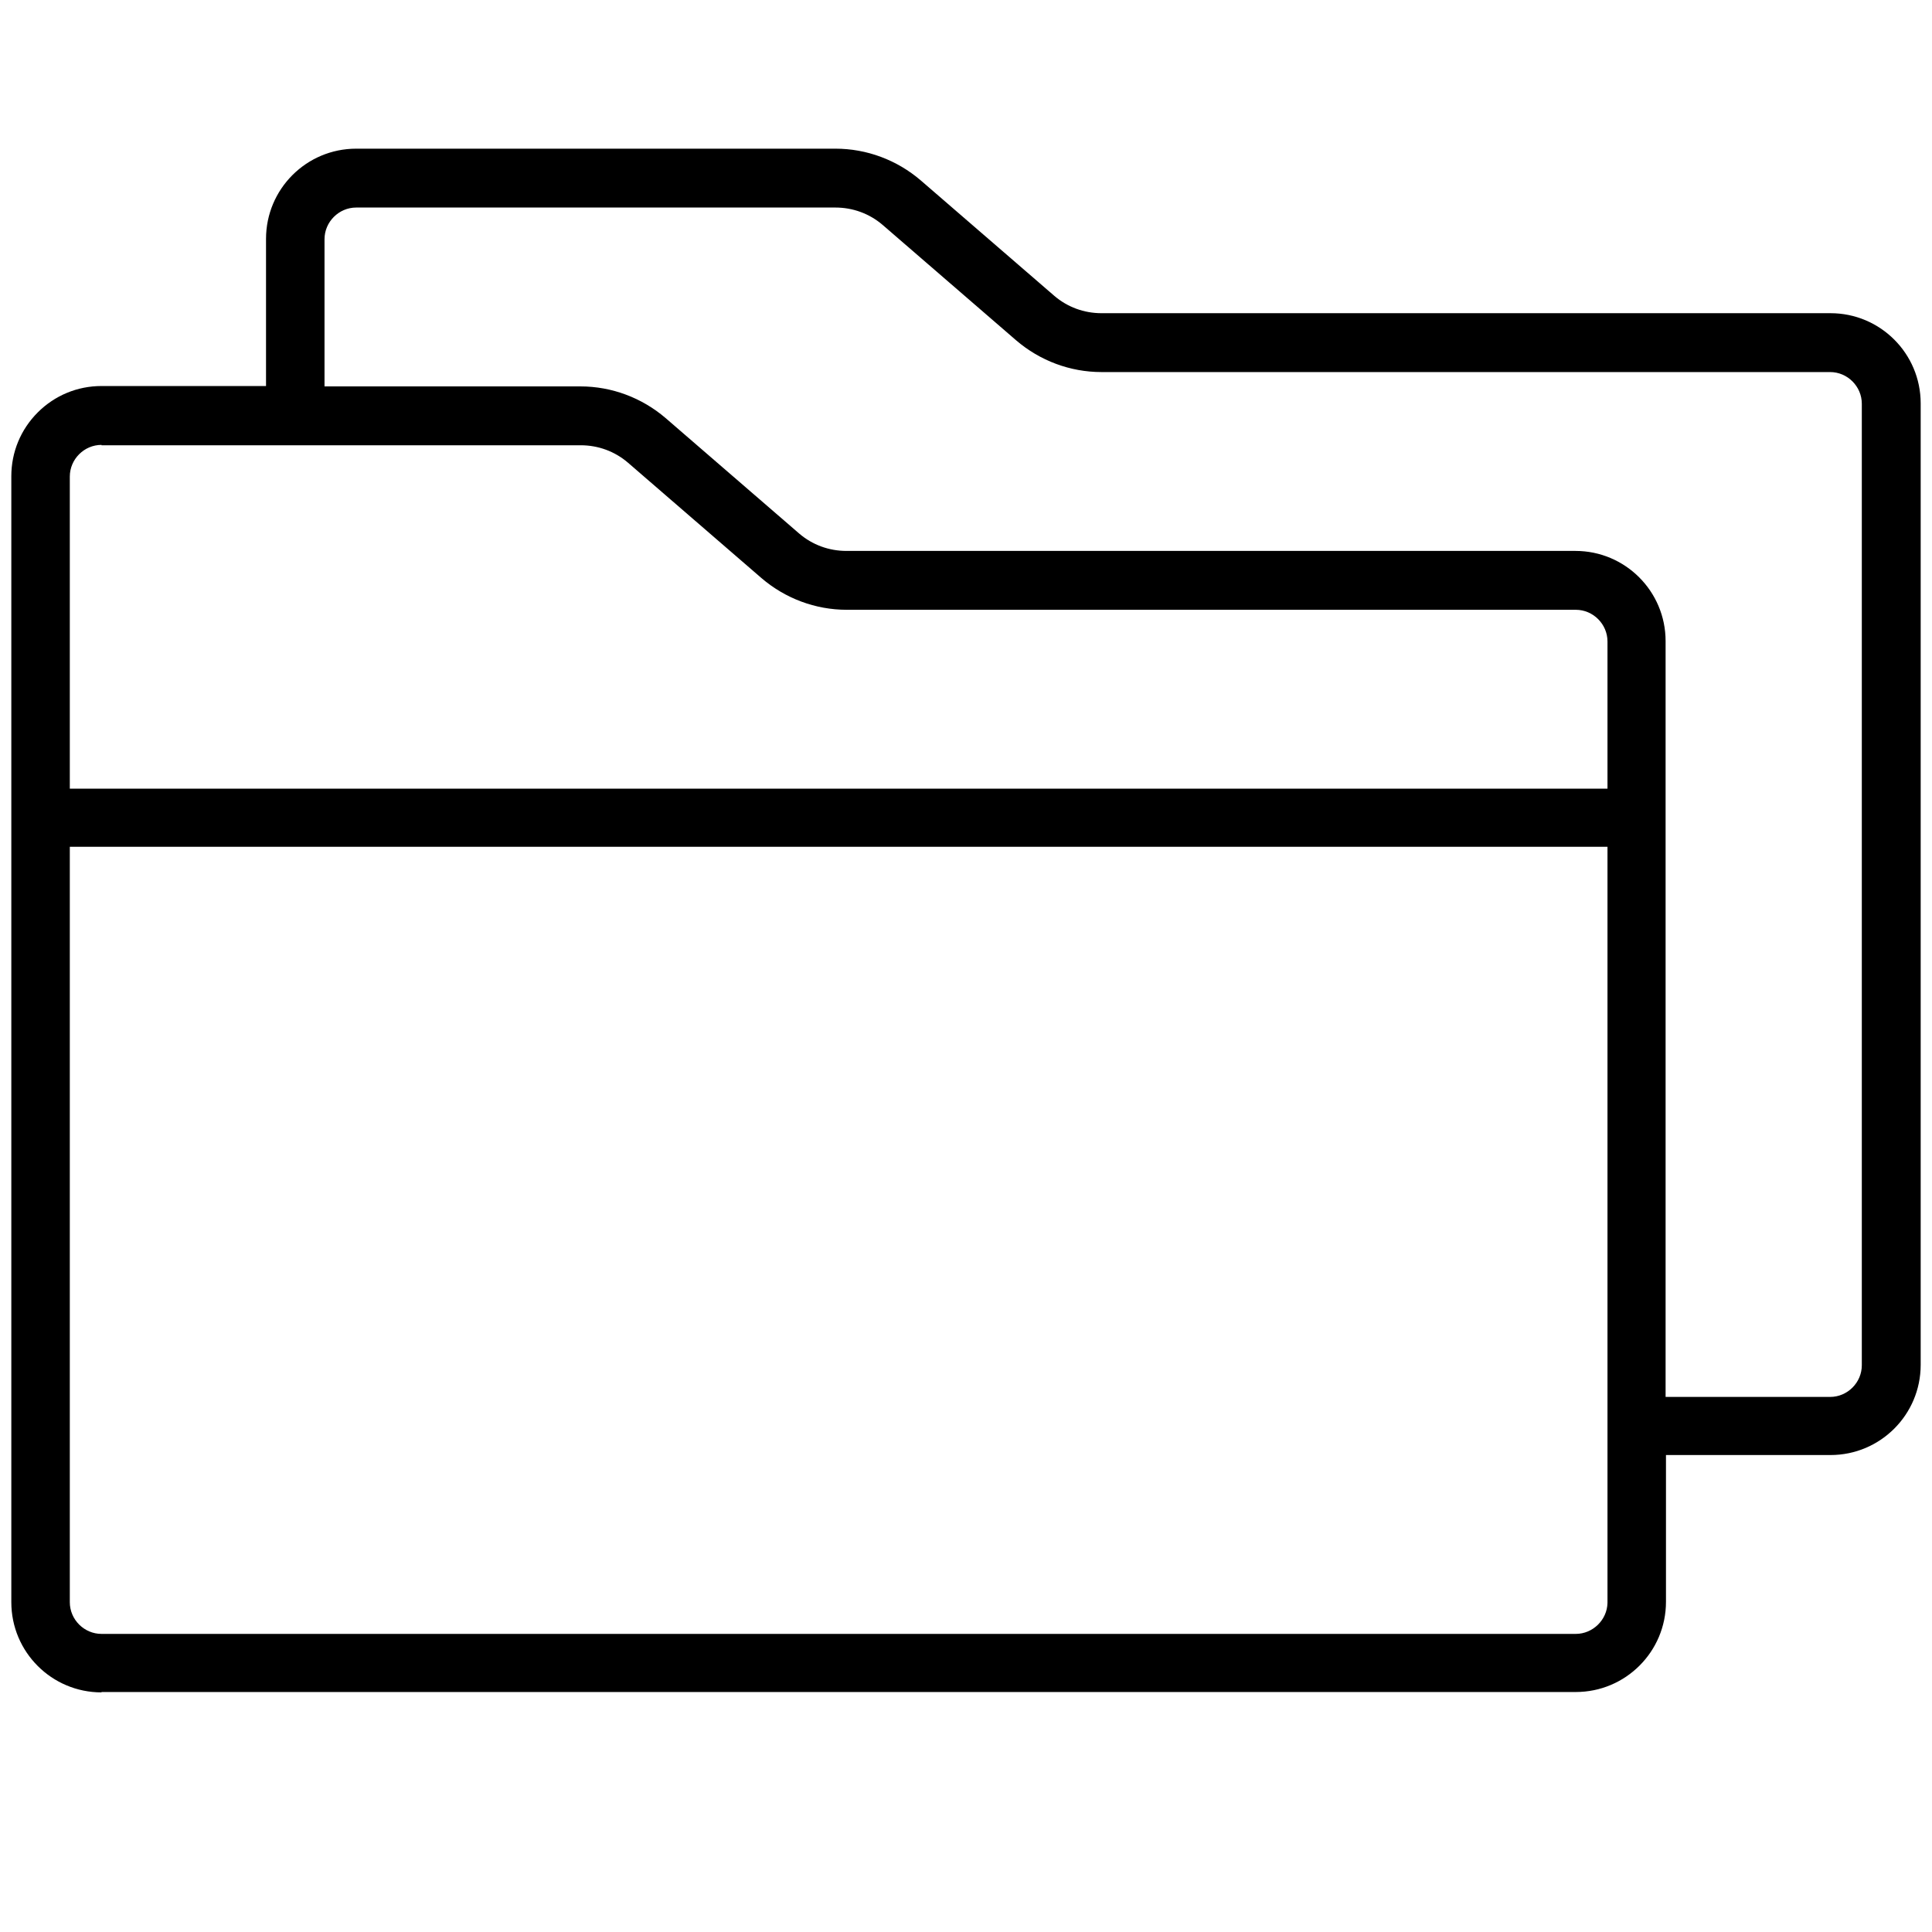
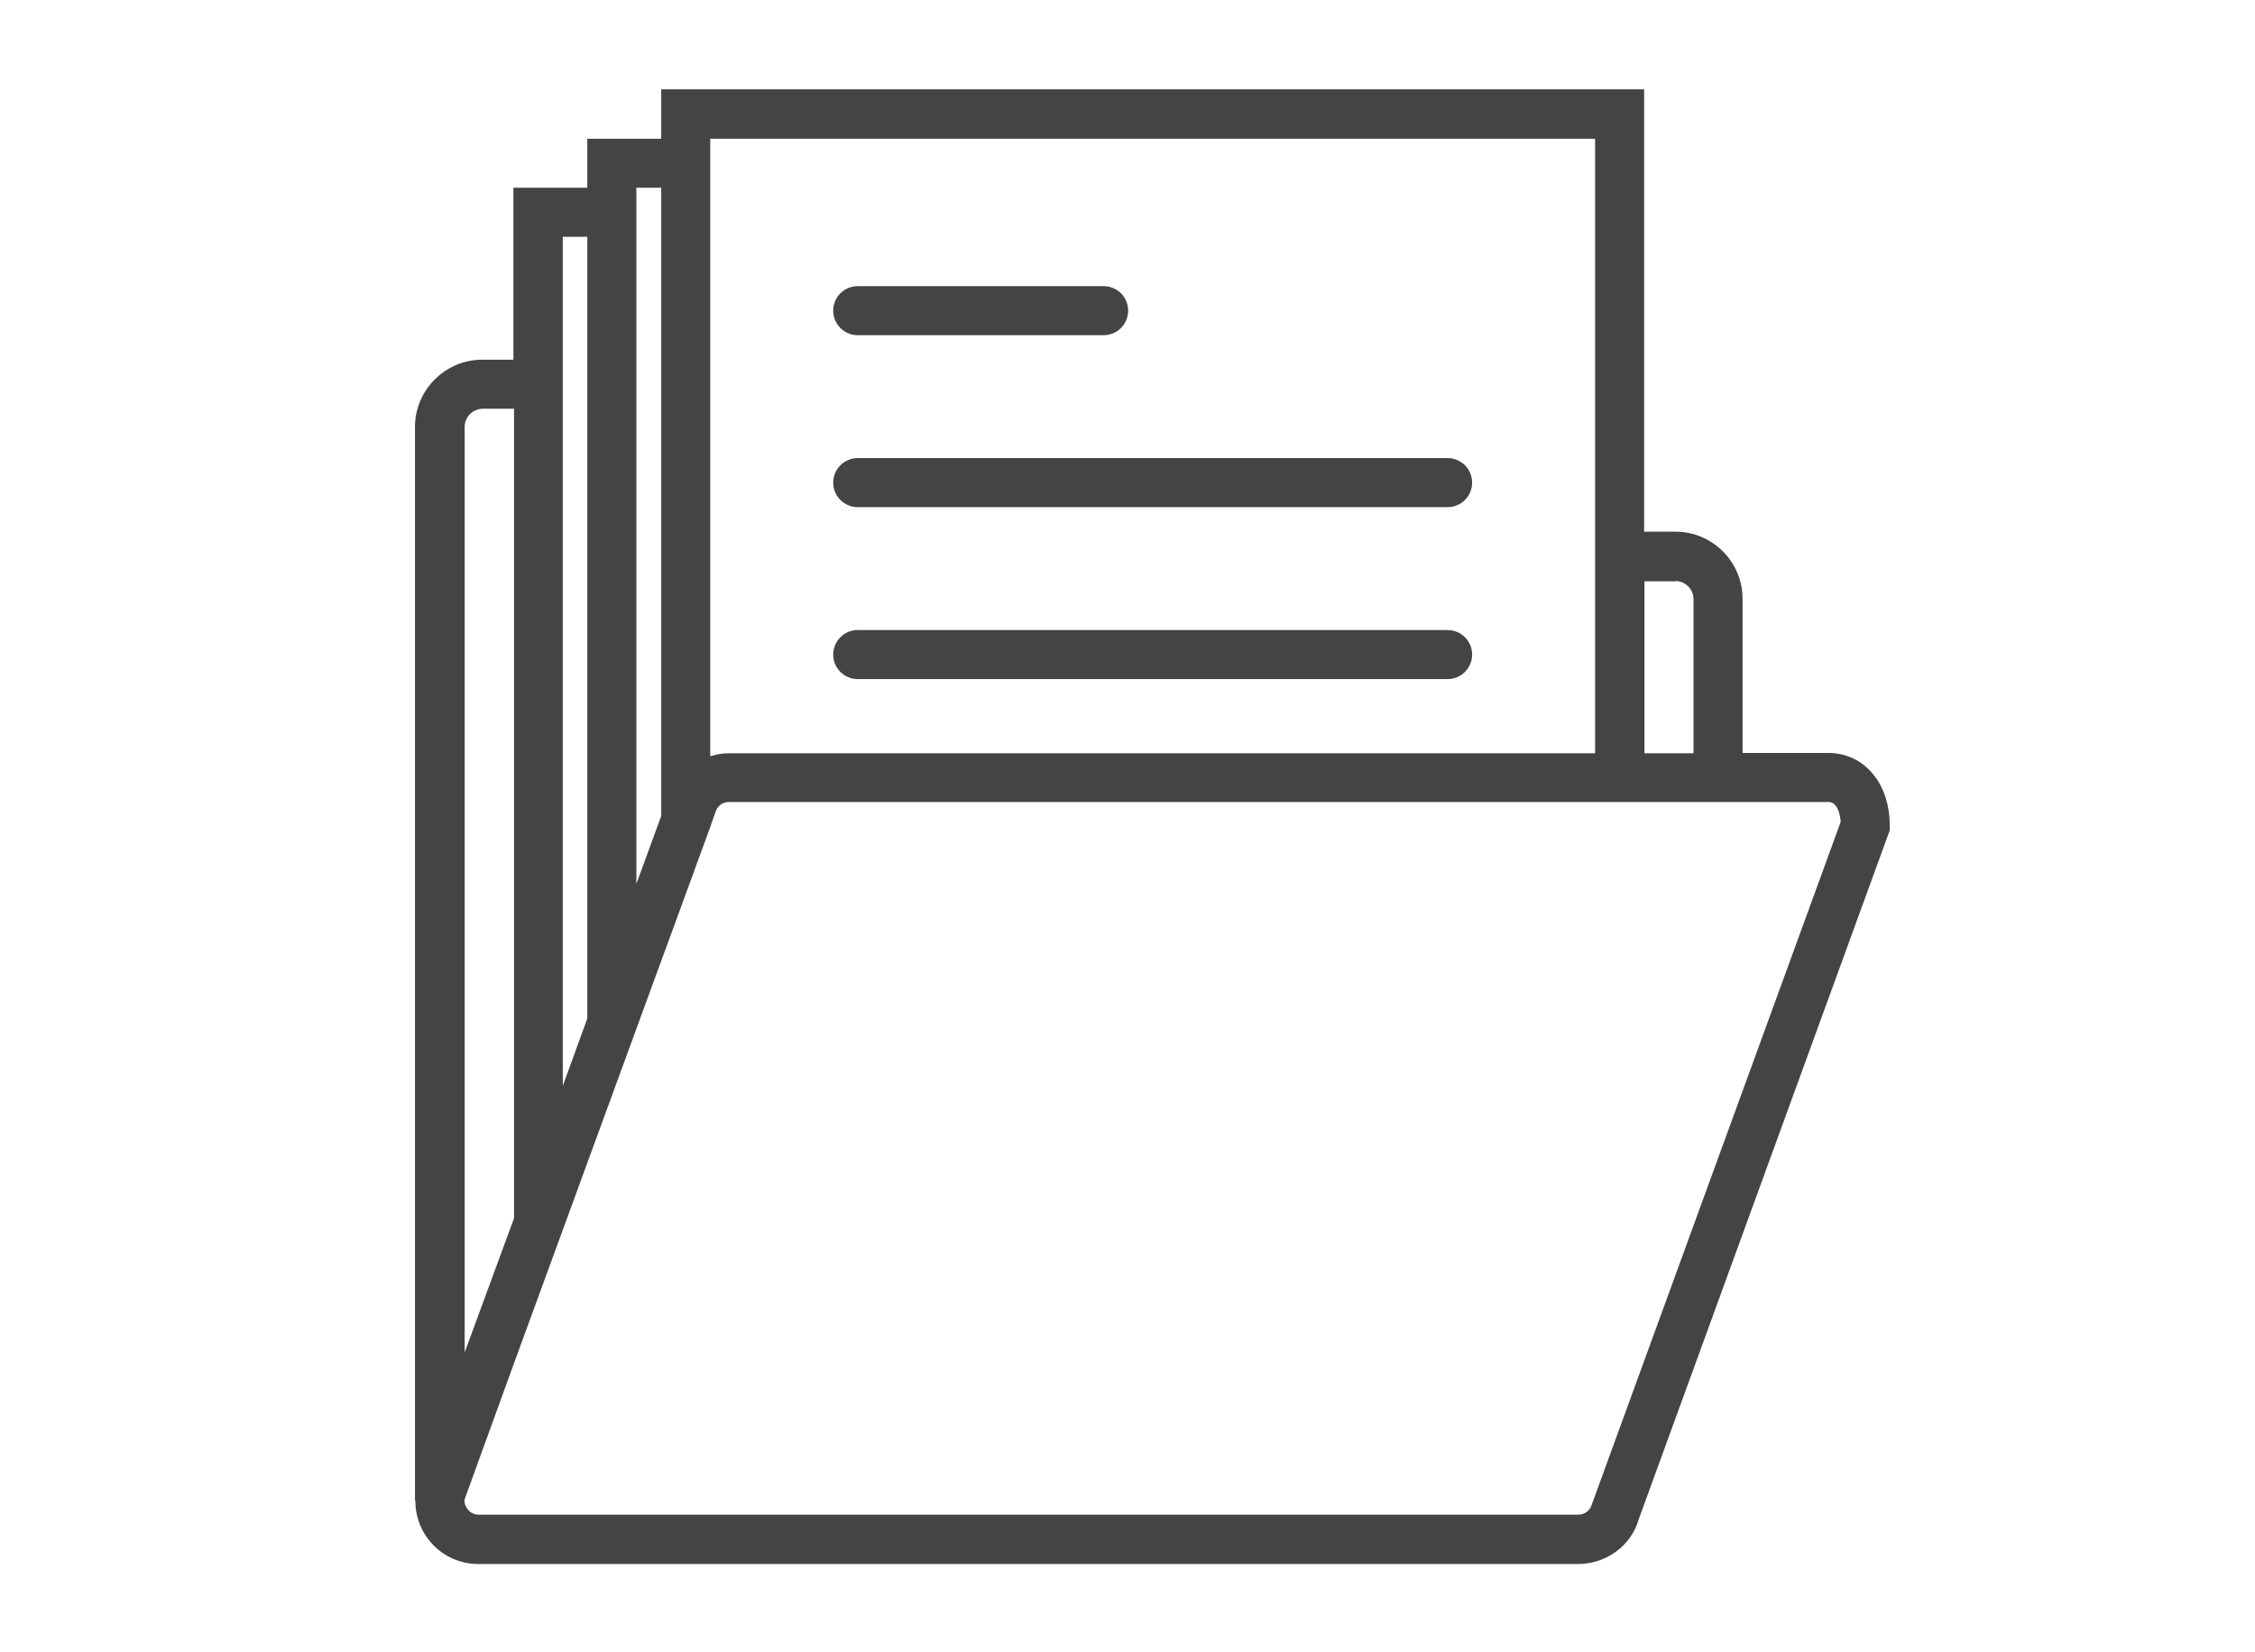
- <svg xmlns="http://www.w3.org/2000/svg" version="1.1" id="Layer_1" x="0px" y="0px" viewBox="0 0 512 512" style="enable-background:new 0 0 512 512;" xml:space="preserve">
+ <svg xmlns="http://www.w3.org/2000/svg" version="1.1" id="Layer_1" x="0px" y="0px" viewBox="0 0 698.8 512" style="enable-background:new 0 0 698.8 512;" xml:space="preserve">
+   <style type="text/css">
+ 	.st0{fill:#444444;}
+ </style>
  <g>
-     <g>
-       <path d="M26.9,448.5C13.7,448.5,3,437.8,3,424.6V126.2c0-6.4,2.5-12.4,7-16.9s10.5-7,16.9-7h43.6v-39c0-13.2,10.7-23.9,23.9-23.9    h127c8.3,0,16.3,3,22.6,8.4l35.4,30.6c3.5,3,7.9,4.6,12.5,4.6h193.2c13.2,0,23.9,10.7,23.9,23.9v254.8c0,13.2-10.7,23.9-23.9,23.9    h-43.6v38.9c0,13.2-10.7,23.9-23.9,23.9H26.9V448.5z M18.5,424.6c0,4.6,3.8,8.4,8.4,8.4h390.7c4.5,0,8.3-3.7,8.4-8.2V224.4H18.5    V424.6z M94.4,55c-4.6,0-8.4,3.8-8.4,8.4v39h67.8c8.3,0,16.3,3,22.6,8.4l35.4,30.6c3.5,3,7.9,4.6,12.5,4.6h193.2    c13.2,0,23.9,10.7,23.9,23.9v200.3H485c4.6,0,8.4-3.8,8.4-8.4V107c0-4.6-3.8-8.4-8.4-8.4H291.9c-8.3,0-16.3-3-22.6-8.4l-35.4-30.6    c-3.5-3-7.9-4.6-12.5-4.6L94.4,55L94.4,55z M26.9,117.9c-4.6,0-8.4,3.8-8.4,8.4V209H426v-39c0-4.6-3.8-8.4-8.4-8.4H224.4    c-8.3,0-16.3-3-22.6-8.4l-35.4-30.6c-3.5-3-7.9-4.6-12.5-4.6h-127V117.9z" />
-     </g>
+     <path class="st0" d="M566.6,233.4H540v-47.8c0-11.5-9.4-20.8-20.8-20.8h-9.7V27.7H204.9V43H182v15.2h-22.9v53.3h-9.7   c-11.4,0-20.8,9.4-20.8,20.8v332.8h0.1c0,4.3,1.3,8.5,4,12c3.7,4.9,9.4,7.7,15.5,7.7h340.9c8.8,0,16.5-5.9,18.7-13.8l77.8-213.6   V256C585.7,242.9,577.7,233.4,566.6,233.4z M519.2,180.1c3,0,5.6,2.5,5.6,5.6v47.8h-15.2v-53.3H519.2z M494.3,43v121.9v68.6H225.7   c-1.8,0-3.5,0.3-5.1,0.8c-0.2,0-0.3,0-0.5,0.1V43H494.3z M204.9,58.2V253l-0.5,1.3l-7.2,19.7V58.2H204.9z M174.4,73.4h7.6v242.3   l-7.6,20.9V111.5V73.4z M144,132.3c0-3,2.5-5.6,5.6-5.6h9.7v250.9L144,419.2V132.3z M493.3,466.3c-0.5,1.9-2.2,3.2-4.2,3.2H148.3   c-1.8,0-3-1.1-3.4-1.7c-0.5-0.6-1.2-2-0.9-3.1l15.2-41.9l0,0l22.9-62.6l0,0l22.9-62.6l0,0l3.6-9.8l11.7-32v-0.1l1.4-3.9   c0.5-1.9,2.2-3.2,4.1-3.2h268.6h15.2H540h26.6c2.9,0,3.7,4.1,3.8,6.2L493.3,466.3z" />
+     <path class="st0" d="M265.8,157.2h182.8c4.2,0,7.6-3.4,7.6-7.6s-3.4-7.6-7.6-7.6H265.8c-4.2,0-7.6,3.4-7.6,7.6   C258.2,153.8,261.6,157.2,265.8,157.2z" />
+     <path class="st0" d="M265.8,103.9H342c4.2,0,7.6-3.4,7.6-7.6c0-4.2-3.4-7.6-7.6-7.6h-76.2c-4.2,0-7.6,3.4-7.6,7.6   C258.2,100.5,261.6,103.9,265.8,103.9z" />
+     <path class="st0" d="M265.8,210.5h182.8c4.2,0,7.6-3.4,7.6-7.6c0-4.2-3.4-7.6-7.6-7.6H265.8c-4.2,0-7.6,3.4-7.6,7.6   C258.2,207.1,261.6,210.5,265.8,210.5z" />
  </g>
</svg>
